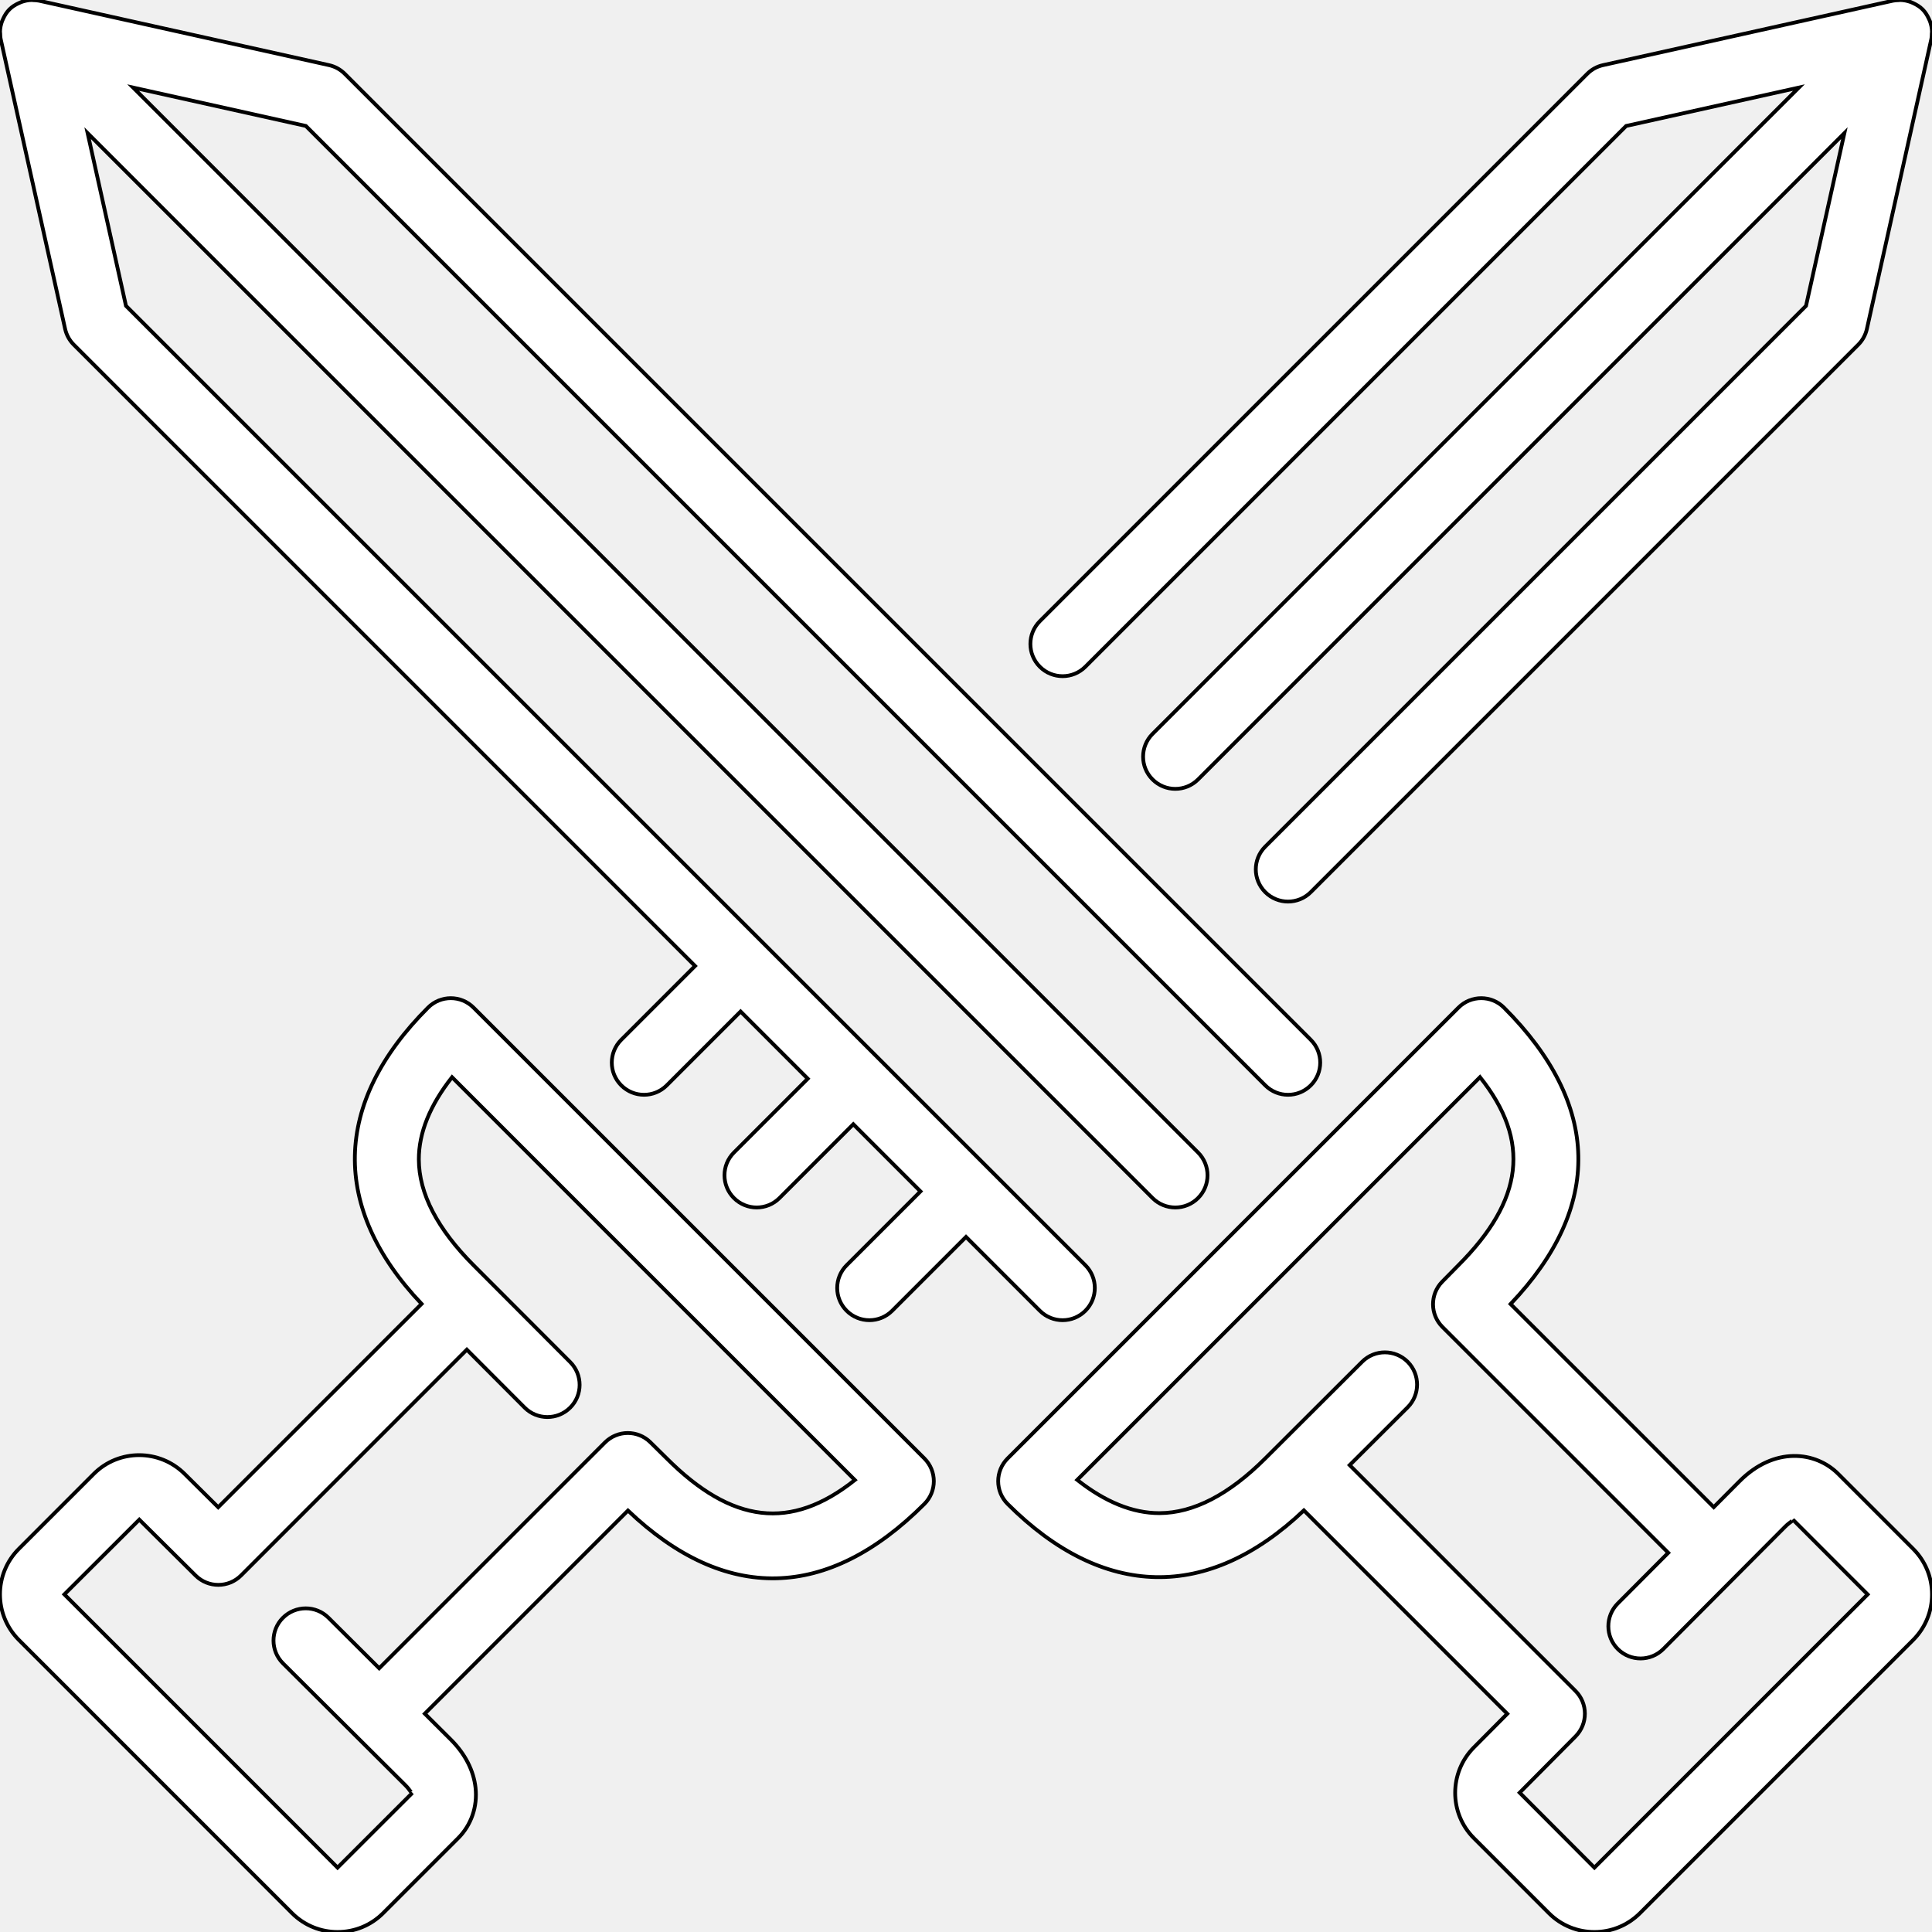
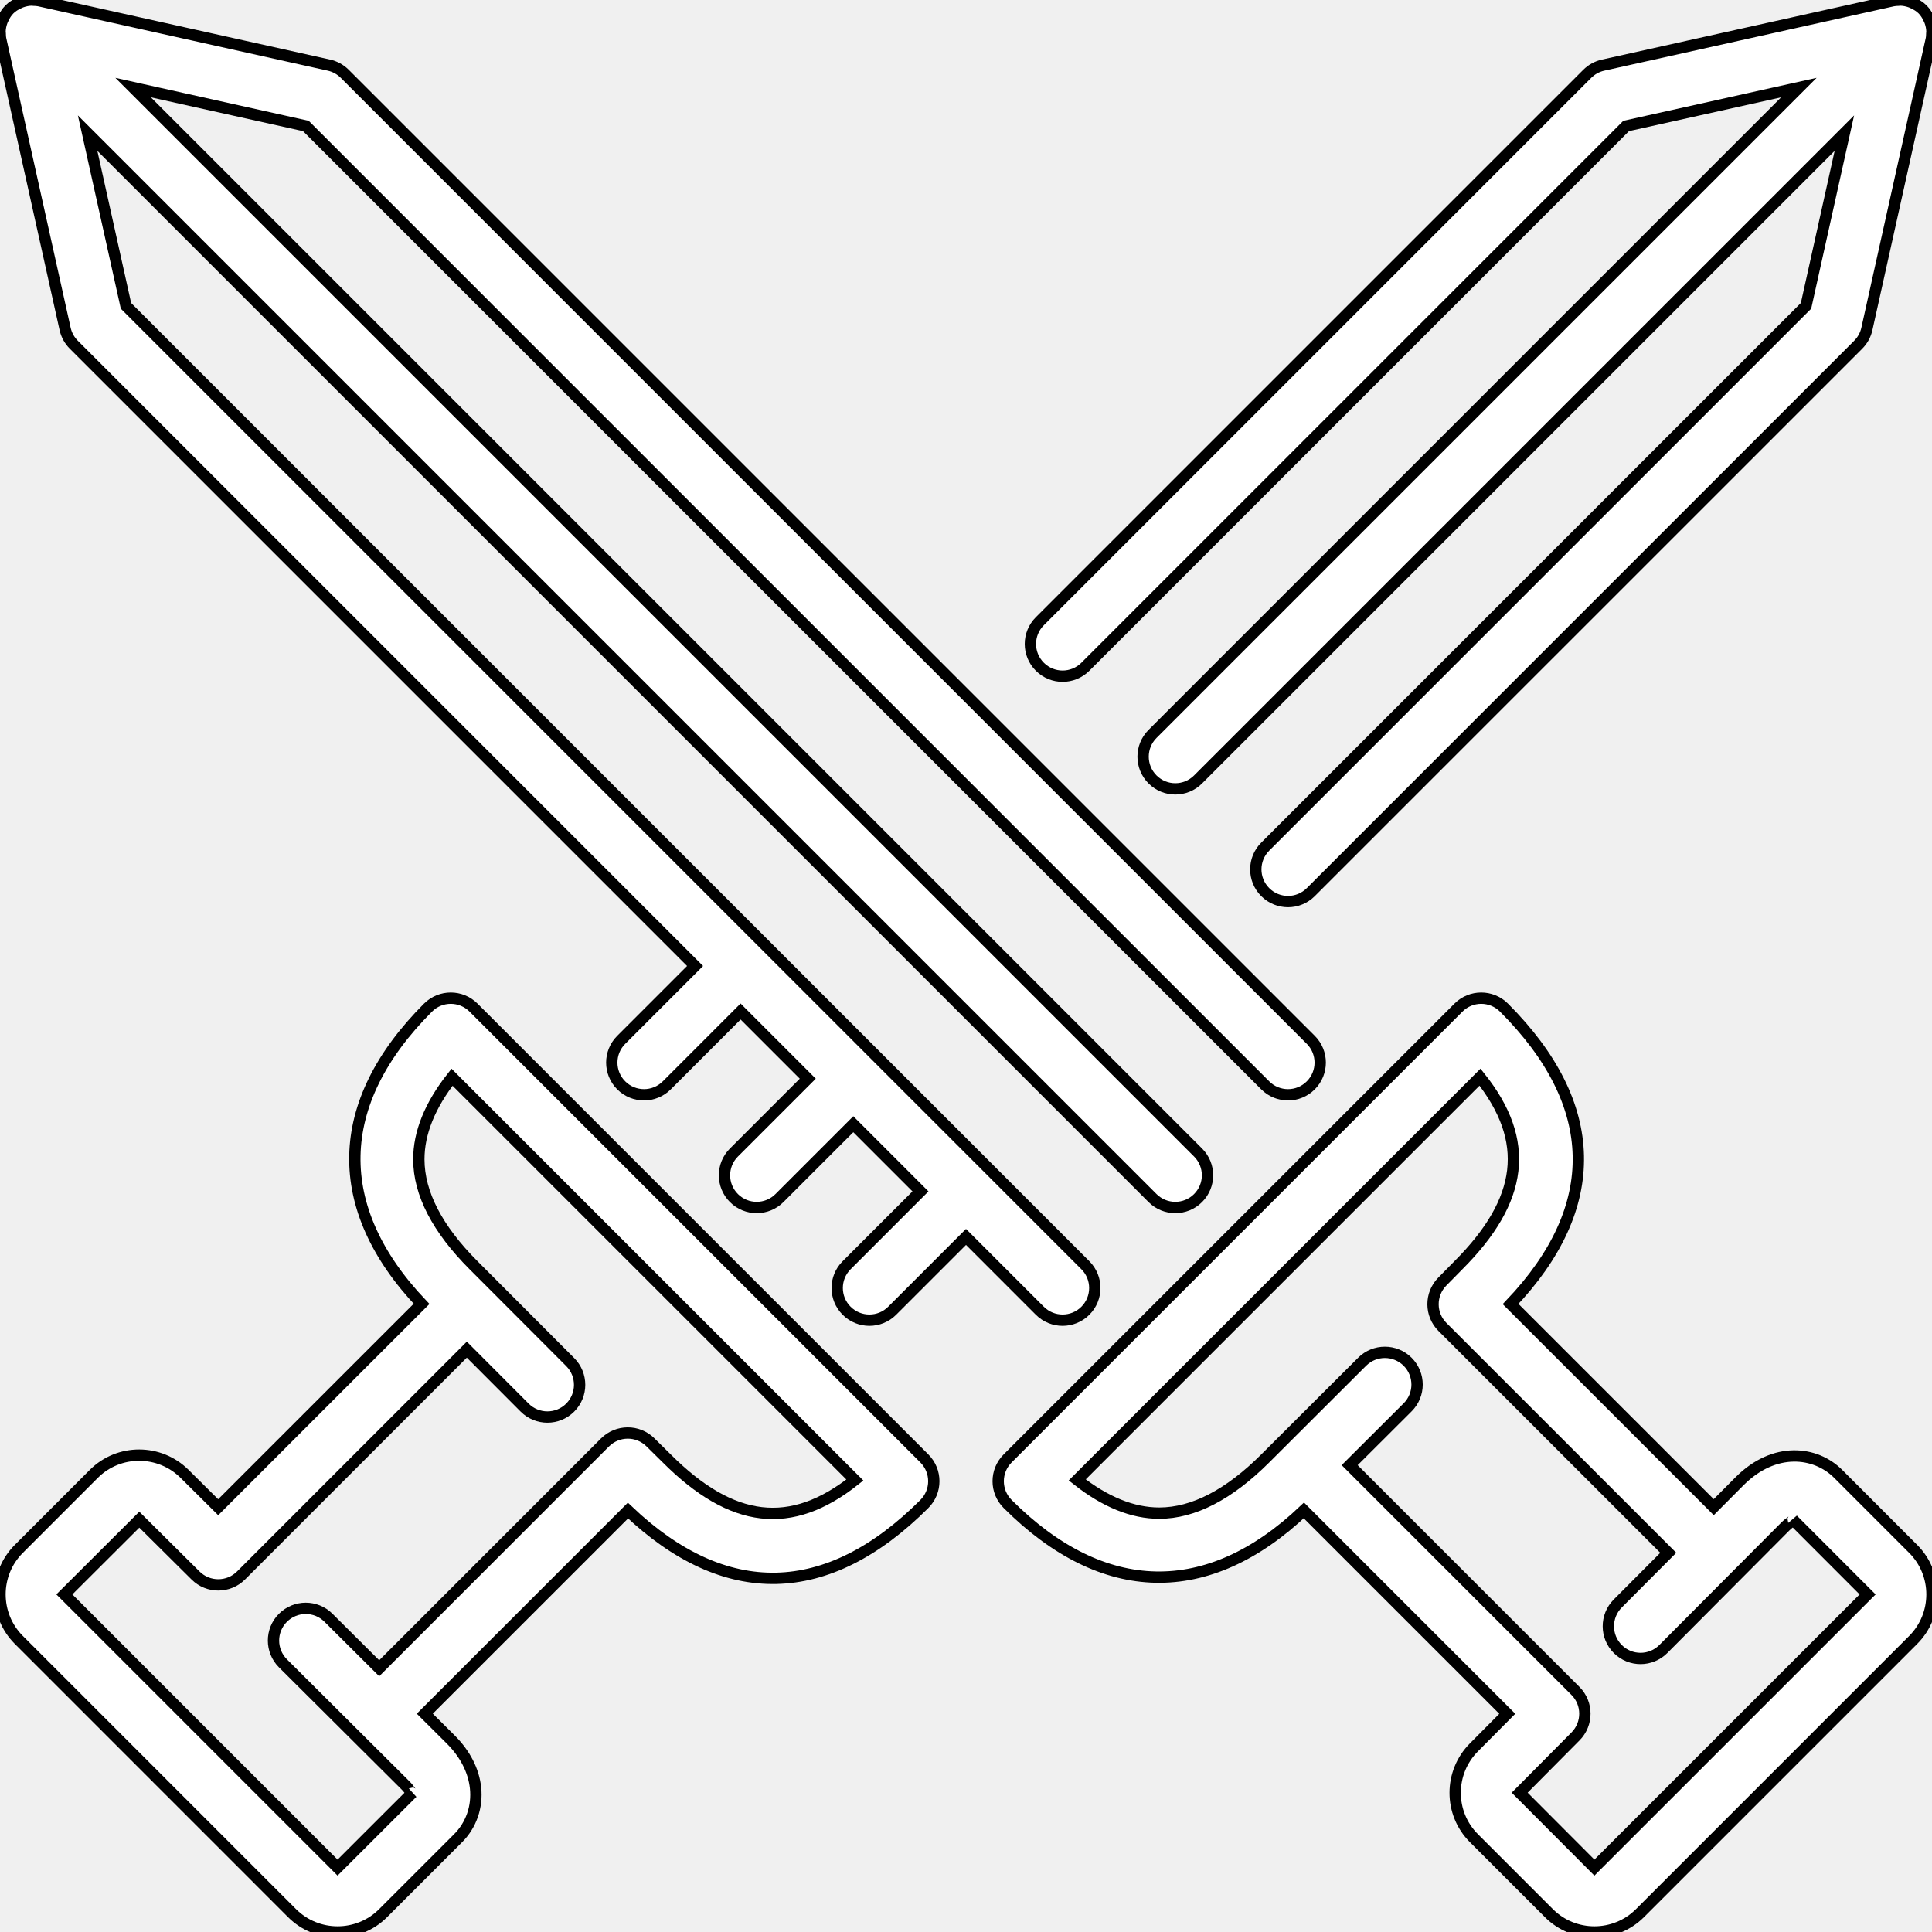
- <svg xmlns="http://www.w3.org/2000/svg" stroke="currentColor" fill="white" strokeWidth="1.25" viewBox="0 0 511.983 511.983" strokeLinecap="round" strokeLinejoin="round">
+ <svg xmlns="http://www.w3.org/2000/svg" stroke="currentColor" fill="white" stroke-width="3" viewBox="0 0 511.983 511.983" strokeLinecap="round" strokeLinejoin="round">
  <path d="M125.491,267.021c-3.337-3.337-8.73-3.337-12.066,0c-25.301,25.293-25.813,53.094-1.707,78.507l-53.896,53.888 l-8.866-8.798c-6.647-6.656-17.468-6.673-24.098-0.043L4.992,410.449c-6.656,6.647-6.656,17.476,0,24.132l72.397,72.405 c3.328,3.328,7.706,4.992,12.075,4.992c4.369,0,8.747-1.664,12.066-4.992l19.866-19.857c3.482-3.482,5.163-8.346,4.625-13.346 c-0.495-4.582-2.756-8.994-6.536-12.774l-6.912-6.878l53.837-53.828c25.762,24.525,52.873,23.927,78.549-1.749 c3.337-3.337,3.337-8.73,0-12.066L125.491,267.021z M176.649,386.445l-4.301-4.241c-3.336-3.285-8.695-3.268-12.023,0.043 l-59.836,59.844L87.04,428.702c-3.336-3.328-8.73-3.311-12.075,0.026c-3.328,3.337-3.311,8.738,0.026,12.066l32.435,32.299 c1.263,1.254,1.587,2.236,1.86,2.014l-19.831,19.814l-72.397-72.405l19.857-19.806l14.925,14.814 c3.328,3.302,8.721,3.294,12.041-0.026l59.827-59.836l15.317,15.352c3.337,3.337,8.73,3.337,12.066,0.017 c3.345-3.328,3.345-8.738,0.017-12.075l-25.617-25.668c-9.591-9.6-14.473-19.021-14.498-28.023 c-0.017-7.049,2.935-14.362,8.798-21.803l106.752,106.743C209.604,405.679,193.971,403.785,176.649,386.445z" />
  <path d="M287.625,176.687L430.933,33.378l45.773-10.172L305.425,194.487c-3.337,3.337-3.337,8.73,0,12.066 c1.664,1.664,3.849,2.5,6.033,2.5c2.185,0,4.369-0.836,6.033-2.5L488.764,35.281l-10.163,45.764L335.292,224.354 c-3.337,3.337-3.337,8.73,0,12.066c1.664,1.664,3.849,2.5,6.033,2.5c2.185,0,4.369-0.836,6.033-2.5L492.425,91.354 c1.152-1.143,1.946-2.594,2.304-4.181l17.067-76.8c0.111-0.521,0.12-1.05,0.137-1.57c0.009-0.128,0.043-0.256,0.043-0.384 c-0.017-0.973-0.213-1.911-0.546-2.816c-0.077-0.205-0.171-0.393-0.265-0.589c-0.418-0.922-0.939-1.792-1.673-2.526 c-0.734-0.734-1.604-1.254-2.517-1.673c-0.205-0.094-0.393-0.188-0.597-0.265c-0.904-0.324-1.843-0.529-2.807-0.546 c-0.145,0-0.273,0.034-0.418,0.043c-0.521,0.017-1.033,0.034-1.544,0.145l-76.8,17.067c-1.579,0.35-3.029,1.143-4.181,2.295 L275.558,164.621c-3.337,3.337-3.337,8.73,0,12.066S284.288,180.023,287.625,176.687z" />
  <path d="M506.991,410.449l-19.857-19.866c-6.007-6.016-16.922-7.296-26.129,1.92l-6.861,6.895l-53.837-53.828 c24.516-25.754,23.936-52.864-1.749-78.549c-3.337-3.337-8.73-3.337-12.066,0L267.025,386.487c-3.337,3.337-3.337,8.73,0,12.066 c25.301,25.301,53.111,25.813,78.507,1.707l53.897,53.897l-8.806,8.866c-6.656,6.656-6.673,17.468-0.034,24.098l19.866,19.866 c3.319,3.328,7.697,4.992,12.066,4.992s8.747-1.664,12.075-4.992l72.397-72.397C513.647,427.934,513.647,417.097,506.991,410.449 z M422.519,494.921l-19.806-19.857l14.814-14.925c3.302-3.337,3.294-8.721-0.026-12.041l-59.836-59.836l15.352-15.309 c3.345-3.328,3.345-8.73,0.017-12.075c-3.336-3.328-8.738-3.337-12.066-0.009l-25.677,25.617 c-9.6,9.591-19.029,14.473-28.023,14.498h-0.077c-7.023,0-14.31-2.953-21.726-8.806l106.743-106.735 c13.483,16.922,11.563,32.555-5.769,49.886l-4.233,4.301c-3.285,3.345-3.268,8.713,0.051,12.023l59.836,59.836l-13.397,13.449 c-3.319,3.336-3.302,8.747,0.026,12.066c3.354,3.337,8.747,3.319,12.075-0.026l32.29-32.427c1.263-1.254,2.219-1.587,2.022-1.86 l19.814,19.831L422.519,494.921z" />
  <path d="M281.591,349.854c2.185,0,4.369-0.836,6.033-2.5c3.336-3.337,3.336-8.73,0-12.066L33.382,81.045L23.219,35.281 l282.206,282.206c1.664,1.664,3.849,2.5,6.033,2.5c2.185,0,4.369-0.836,6.033-2.5c3.337-3.337,3.337-8.73,0-12.066L35.277,23.206 L81.05,33.378L335.292,287.62c3.337,3.337,8.73,3.337,12.066,0c3.336-3.337,3.336-8.73,0-12.066l-256-256 c-1.152-1.152-2.603-1.946-4.181-2.295l-76.8-17.067C9.865,0.081,9.353,0.064,8.832,0.047C8.687,0.038,8.559,0.004,8.414,0.004 C7.441,0.021,6.511,0.226,5.606,0.55C5.402,0.627,5.214,0.721,5.018,0.815c-0.922,0.41-1.792,0.939-2.526,1.673 C1.758,3.221,1.229,4.092,0.819,5.013C0.725,5.21,0.631,5.397,0.555,5.602C0.222,6.507,0.026,7.445,0.009,8.418 c0,0.128,0.034,0.256,0.043,0.384c0.017,0.521,0.026,1.05,0.137,1.57l17.067,76.8c0.358,1.587,1.152,3.038,2.304,4.181 l164.634,164.634l-19.567,19.567c-3.337,3.337-3.337,8.73,0,12.066c1.664,1.664,3.849,2.5,6.033,2.5s4.369-0.836,6.033-2.5 l19.567-19.567l17.8,17.801l-19.567,19.567c-3.337,3.336-3.337,8.73,0,12.066c1.664,1.664,3.849,2.5,6.033,2.5 c2.185,0,4.369-0.836,6.033-2.5l19.567-19.567l17.801,17.801l-19.567,19.567c-3.337,3.337-3.337,8.73,0,12.066 c1.664,1.664,3.849,2.5,6.033,2.5s4.369-0.836,6.033-2.5l19.567-19.567l19.567,19.567 C277.222,349.018,279.407,349.854,281.591,349.854z" />
</svg>
